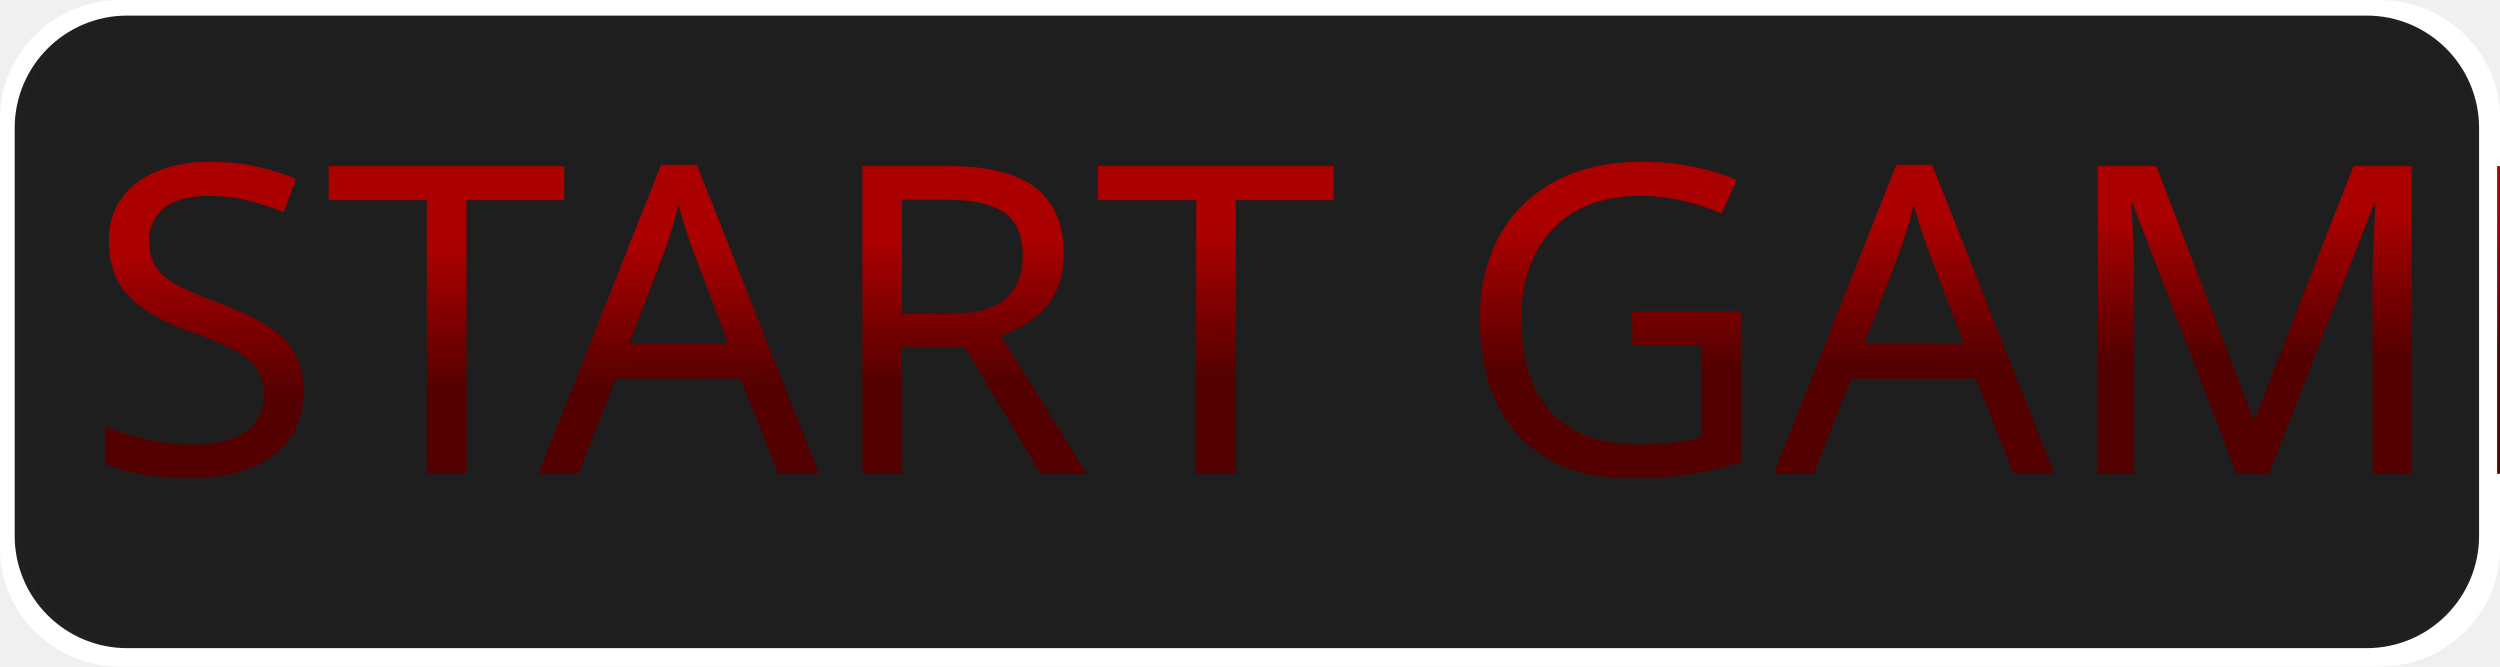
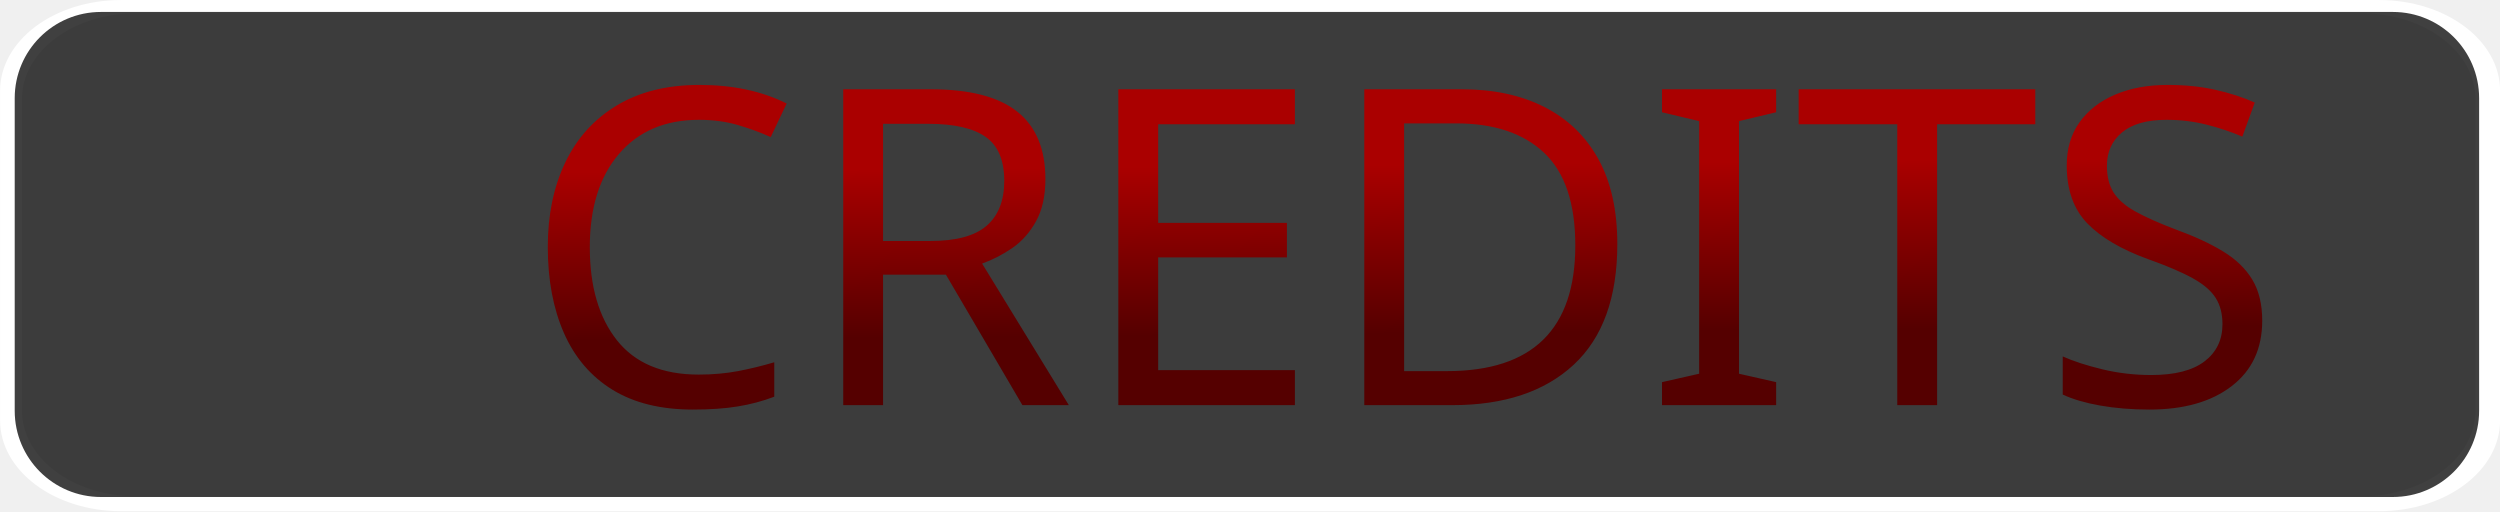
- <svg xmlns="http://www.w3.org/2000/svg" xmlns:xlink="http://www.w3.org/1999/xlink" width="450" height="120" id="svg3769" version="1.1">
+ <svg xmlns="http://www.w3.org/2000/svg" xmlns:xlink="http://www.w3.org/1999/xlink" width="450" height="92" id="svg3769" version="1.1">
  <defs id="defs3771">
+     <linearGradient id="linearGradient3848">
+       <stop style="stop-color:#aa0000;stop-opacity:1;" offset="0" id="stop3850" />
+       <stop style="stop-color:#550000;stop-opacity:1" offset="1" id="stop3852" />
+     </linearGradient>
    <linearGradient id="linearGradient3964">
      <stop style="stop-color:#aa0000;stop-opacity:1;" offset="0" id="stop3966" />
      <stop style="stop-color:#550000;stop-opacity:1" offset="1" id="stop3968" />
    </linearGradient>
    <linearGradient id="linearGradient3896">
      <stop style="stop-color:#aa0000;stop-opacity:1;" offset="0" id="stop3898" />
      <stop style="stop-color:#550000;stop-opacity:1" offset="1" id="stop3900" />
    </linearGradient>
    <linearGradient id="linearGradient2997">
      <stop style="stop-color:#aa0000;stop-opacity:1;" offset="0" id="stop2999" />
      <stop style="stop-color:#550000;stop-opacity:1" offset="1" id="stop3001" />
    </linearGradient>
    <linearGradient xlink:href="#linearGradient2997" id="linearGradient3003" x1="22.375" y1="975.487" x2="22.875" y2="1001.362" gradientUnits="userSpaceOnUse" gradientTransform="matrix(1.004351,0,0,1.004351,-177.4848,206.556)" />
    <linearGradient xlink:href="#linearGradient2997" id="linearGradient3807" gradientUnits="userSpaceOnUse" gradientTransform="matrix(1.004351,0,0,1.004351,-177.4848,206.556)" x1="22.375" y1="975.487" x2="22.875" y2="1001.362" />
-     <linearGradient xlink:href="#linearGradient2997" id="linearGradient3811" gradientUnits="userSpaceOnUse" gradientTransform="matrix(0.9775923,0,0,0.9775922,1.426076,35.53602)" x1="22.375" y1="975.487" x2="22.875" y2="1001.362" />
+     <linearGradient xlink:href="#linearGradient2997" id="linearGradient3811" gradientUnits="userSpaceOnUse" gradientTransform="matrix(0.9775923,0,0,0.9775923,1.127779,50.04116)" x1="22.375" y1="975.487" x2="22.875" y2="1001.362" />
    <linearGradient xlink:href="#linearGradient2997-8" id="linearGradient3811-6" gradientUnits="userSpaceOnUse" gradientTransform="matrix(0.9775923,0,0,0.9775923,7.01729,-812.1064)" x1="22.375" y1="975.487" x2="22.875" y2="1001.362" />
    <linearGradient id="linearGradient2997-8">
      <stop style="stop-color:#aa0000;stop-opacity:1;" offset="0" id="stop2999-8" />
      <stop style="stop-color:#550000;stop-opacity:1" offset="1" id="stop3001-2" />
    </linearGradient>
    <linearGradient xlink:href="#linearGradient2997-8" id="linearGradient3855" gradientUnits="userSpaceOnUse" gradientTransform="matrix(0.9775923,0,0,0.9775922,1.920738,32.50365)" x1="22.375" y1="975.487" x2="22.875" y2="1001.362" />
-     <linearGradient xlink:href="#linearGradient3896" id="linearGradient3902" x1="83.125" y1="-74.188" x2="83.25" y2="-45.938" gradientUnits="userSpaceOnUse" gradientTransform="translate(-61.00574,114.9964)" />
+     <linearGradient xlink:href="#linearGradient3896" id="linearGradient3902" x1="83.125" y1="-74.188" x2="83.25" y2="-45.938" gradientUnits="userSpaceOnUse" gradientTransform="translate(-58.76057,131.5335)" />
    <linearGradient xlink:href="#linearGradient3896-0" id="linearGradient3902-6" x1="83.125" y1="-74.188" x2="83.25" y2="-45.938" gradientUnits="userSpaceOnUse" gradientTransform="translate(-61.00822,115.0254)" />
    <linearGradient id="linearGradient3896-0">
      <stop style="stop-color:#aa0000;stop-opacity:1;" offset="0" id="stop3898-4" />
      <stop style="stop-color:#550000;stop-opacity:1" offset="1" id="stop3900-9" />
    </linearGradient>
    <linearGradient xlink:href="#linearGradient3896-0" id="linearGradient3919" x1="83.125" y1="-74.188" x2="83.25" y2="-45.938" gradientUnits="userSpaceOnUse" gradientTransform="translate(-61.00574,114.9964)" />
-     <linearGradient xlink:href="#linearGradient3964" id="linearGradient3970" x1="104.25" y1="45" x2="104.5" y2="74.062" gradientUnits="userSpaceOnUse" />
+     <linearGradient xlink:href="#linearGradient3964" id="linearGradient3970" x1="104.25" y1="45" x2="104.5" y2="74.062" gradientUnits="userSpaceOnUse" gradientTransform="matrix(1.0436,0,0,1.0436,-2.586288,11.96514)" />
+     <linearGradient xlink:href="#linearGradient3964-7" id="linearGradient3970-1" x1="104.25" y1="45" x2="104.5" y2="74.062" gradientUnits="userSpaceOnUse" gradientTransform="matrix(1.0436,0,0,1.0436,95.39725,239.9565)" />
+     <linearGradient id="linearGradient3964-7">
+       <stop style="stop-color:#aa0000;stop-opacity:1;" offset="0" id="stop3966-4" />
+       <stop style="stop-color:#550000;stop-opacity:1" offset="1" id="stop3968-0" />
+     </linearGradient>
+     <linearGradient xlink:href="#linearGradient3964-7" id="linearGradient3802" x1="104.25" y1="45" x2="104.5" y2="74.062" gradientUnits="userSpaceOnUse" gradientTransform="matrix(1.0436,0,0,1.0436,-2.586288,11.96514)" />
+     <linearGradient xlink:href="#linearGradient3848" id="linearGradient3854" x1="22.804" y1="33.664" x2="23.069" y2="54.877" gradientUnits="userSpaceOnUse" />
  </defs>
-   <g id="layer1" transform="translate(0,-932.3622)" style="display:inline">
-     <path style="color:#000000;fill:#ffffff;fill-opacity:1;fill-rule:evenodd;stroke:none;stroke-width:0.861;marker:none;visibility:visible;display:inline;overflow:visible;enable-background:accumulate" d="m 21.804,932.367 c -12.074,0 -21.796,9.518 -21.796,21.338 l 0,77.316 c 0,11.82 9.723,21.338 21.796,21.338 l 406.415,0 c 12.074,0 21.796,-9.518 21.796,-21.338 l 0,-77.316 c 0,-11.82 -9.723,-21.338 -21.796,-21.338 l -406.415,0 z m 2.736,3.1 400.451,0 c 11.407,0 20.597,8.997 20.597,20.164 l 0,73.073 c 0,11.167 -9.191,20.164 -20.597,20.164 l -400.451,0 c -11.407,0 -20.597,-8.998 -20.597,-20.164 l 0,-73.073 c 0,-11.167 9.191,-20.164 20.597,-20.164 z" id="rect2997-1" />
-     <rect style="color:#000000;fill:#000000;fill-opacity:0.875;fill-rule:evenodd;stroke:none;stroke-width:0.861;marker:none;visibility:visible;display:inline;overflow:visible;enable-background:accumulate" id="rect2997" width="443.595" height="113.862" x="2.642" y="935.168" ry="20.242" />
-     <text xml:space="preserve" style="font-size:78.424px;font-style:normal;font-variant:normal;font-weight:normal;font-stretch:normal;line-height:125%;letter-spacing:0px;word-spacing:0px;fill:url(#linearGradient3811);fill-opacity:1;stroke:none;font-family:True Crimes;-inkscape-font-specification:True Crimes" x="14.684" y="1028.63" id="text3795" transform="scale(1.01079,0.9893249)">
-       <tspan id="tspan3797" x="14.684" y="1028.63" style="fill:url(#linearGradient3811);fill-opacity:1">START GAME</tspan>
+   <g id="layer1" transform="translate(0,-960.3622)" style="display:none">
+     <path style="color:#000000;fill:#ffffff;fill-opacity:1;fill-rule:evenodd;stroke:none;stroke-width:0.861;marker:none;visibility:visible;display:inline;overflow:visible;enable-background:accumulate" d="m 21.804,960.389 c -12.074,0 -21.796,7.295 -21.796,16.355 l 0,59.26 c 0,9.059 9.723,16.355 21.796,16.355 l 406.415,0 c 12.074,0 21.796,-7.295 21.796,-16.355 l 0,-59.26 c 0,-9.059 -9.723,-16.355 -21.796,-16.355 l -406.415,0 z m 2.736,2.376 400.451,0 c 11.407,0 20.597,6.896 20.597,15.455 l 0,56.008 c 0,8.559 -9.191,15.455 -20.597,15.455 l -400.451,0 c -11.407,0 -20.597,-6.896 -20.597,-15.455 l 0,-56.008 c 0,-8.559 9.191,-15.455 20.597,-15.455 z" id="rect2997-1" />
+     <rect style="color:#000000;fill:#000000;fill-opacity:0.749;fill-rule:evenodd;stroke:none;stroke-width:0.861;marker:none;visibility:visible;display:inline;overflow:visible;enable-background:accumulate" id="rect2997" width="443.595" height="87.272" x="2.642" y="962.536" ry="15.515" />
+     <text xml:space="preserve" style="font-size:78.424px;font-style:normal;font-variant:normal;font-weight:normal;font-stretch:normal;line-height:125%;letter-spacing:0px;word-spacing:0px;fill:url(#linearGradient3811);fill-opacity:1;stroke:none;font-family:True Crimes;-inkscape-font-specification:True Crimes" x="14.386" y="1043.135" id="text3795" transform="scale(1.01079,0.9893249)">
+       <tspan id="tspan3797" x="14.386" y="1043.135" style="fill:url(#linearGradient3811);fill-opacity:1">START GAME</tspan>
    </text>
  </g>
-   <g id="layer2" style="display:none">
-     <path style="color:#000000;fill:#ffffff;fill-opacity:1;fill-rule:evenodd;stroke:none;stroke-width:0.861;marker:none;visibility:visible;display:inline;overflow:visible;enable-background:accumulate" d="m 21.811,-0.008 c -12.074,0 -21.796,9.518 -21.796,21.338 l 0,77.316 c 0,11.82 9.723,21.338 21.796,21.338 l 406.415,0 c 12.074,0 21.796,-9.518 21.796,-21.338 l 0,-77.316 c 0,-11.82 -9.723,-21.338 -21.796,-21.338 l -406.415,0 z m 2.736,3.1 400.451,0 c 11.407,0 20.597,8.997 20.597,20.164 l 0,73.073 c 0,11.167 -9.191,20.164 -20.597,20.164 l -400.451,0 c -11.407,0 -20.597,-8.998 -20.597,-20.164 l 0,-73.073 c 0,-11.167 9.191,-20.164 20.597,-20.164 z" id="rect2997-1-7" />
-     <rect style="color:#000000;fill:#000000;fill-opacity:0.875;fill-rule:evenodd;stroke:none;stroke-width:0.861;marker:none;visibility:visible;display:inline;overflow:visible;enable-background:accumulate" id="rect2997-7" width="443.595" height="113.862" x="2.649" y="2.792" ry="20.242" />
-     <text xml:space="preserve" style="font-size:75.997px;font-style:normal;font-variant:normal;font-weight:normal;font-stretch:normal;line-height:125%;letter-spacing:0px;word-spacing:0px;fill:url(#linearGradient3902);fill-opacity:1;stroke:none;font-family:True Crimes;-inkscape-font-specification:True Crimes" x="12.22" y="83.964" id="text3807">
-       <tspan id="tspan3809" x="12.22" y="83.964" style="fill:url(#linearGradient3902);fill-opacity:1">HIGH SCORES</tspan>
+   <g id="layer2" style="display:none" transform="translate(0,-28)">
+     <path style="color:#000000;fill:#ffffff;fill-opacity:1;fill-rule:evenodd;stroke:none;stroke-width:0.861;marker:none;visibility:visible;display:inline;overflow:visible;enable-background:accumulate" d="m 21.811,28.006 c -12.074,0 -21.796,7.296 -21.796,16.356 l 0,59.265 c 0,9.06 9.723,16.356 21.796,16.356 l 406.415,0 c 12.074,0 21.796,-7.296 21.796,-16.356 l 0,-59.265 c 0,-9.06 -9.723,-16.356 -21.796,-16.356 l -406.415,0 z m 2.736,2.376 400.451,0 c 11.407,0 20.597,6.897 20.597,15.456 l 0,56.012 c 0,8.56 -9.191,15.456 -20.597,15.456 l -400.451,0 c -11.407,0 -20.597,-6.897 -20.597,-15.456 l 0,-56.012 c 0,-8.56 9.191,-15.456 20.597,-15.456 z" id="rect2997-1-7" />
+     <rect style="color:#000000;fill:#000000;fill-opacity:0.749;fill-rule:evenodd;stroke:none;stroke-width:0.861;marker:none;visibility:visible;display:inline;overflow:visible;enable-background:accumulate" id="rect2997-7" width="443.595" height="87.279" x="2.649" y="30.153" ry="15.516" />
+     <text xml:space="preserve" style="font-size:75.997px;font-style:normal;font-variant:normal;font-weight:normal;font-stretch:normal;line-height:125%;letter-spacing:0px;word-spacing:0px;fill:url(#linearGradient3902);fill-opacity:1;stroke:none;font-family:True Crimes;-inkscape-font-specification:True Crimes" x="14.465" y="100.501" id="text3807">
+       <tspan id="tspan3809" x="14.465" y="100.501" style="fill:url(#linearGradient3902);fill-opacity:1">HIGH SCORES</tspan>
    </text>
  </g>
-   <g id="layer3" style="display:none">
-     <path style="color:#000000;fill:#ffffff;fill-opacity:1;fill-rule:evenodd;stroke:none;stroke-width:0.861;marker:none;visibility:visible;display:inline;overflow:visible;enable-background:accumulate" d="m 21.809,0.02 c -12.074,0 -21.796,9.518 -21.796,21.338 l 0,77.316 c 0,11.82 9.723,21.338 21.796,21.338 l 406.415,0 c 12.074,0 21.796,-9.518 21.796,-21.338 l 0,-77.316 c 0,-11.82 -9.723,-21.338 -21.796,-21.338 l -406.415,0 z m 2.736,3.1 400.451,0 c 11.407,0 20.597,8.997 20.597,20.164 l 0,73.073 c 0,11.167 -9.191,20.164 -20.597,20.164 l -400.451,0 c -11.407,0 -20.597,-8.998 -20.597,-20.164 l 0,-73.073 c 0,-11.167 9.191,-20.164 20.597,-20.164 z" id="rect2997-1-7-4" />
-     <rect style="color:#000000;fill:#000000;fill-opacity:0.875;fill-rule:evenodd;stroke:none;stroke-width:0.861;marker:none;visibility:visible;display:inline;overflow:visible;enable-background:accumulate" id="rect2997-7-6" width="443.595" height="113.862" x="2.647" y="2.821" ry="20.242" />
-     <text xml:space="preserve" style="font-size:76.292px;font-style:normal;font-variant:normal;font-weight:normal;font-stretch:normal;line-height:125%;letter-spacing:0px;word-spacing:0px;fill:url(#linearGradient3970);fill-opacity:1;stroke:none;font-family:True Crimes;-inkscape-font-specification:True Crimes" x="92.303" y="85.242" id="text3960">
-       <tspan id="tspan3962" x="92.303" y="85.242" style="fill:url(#linearGradient3970);fill-opacity:1">CREDITS</tspan>
+   <g id="layer3" style="display:inline" transform="translate(0,-28)">
+     <path style="color:#000000;fill:#ffffff;fill-opacity:1;fill-rule:evenodd;stroke:none;stroke-width:0.861;marker:none;visibility:visible;display:inline;overflow:visible;enable-background:accumulate" d="m 21.809,28.005 c -12.074,0 -21.796,7.298 -21.796,16.362 l 0,59.285 c 0,9.063 9.723,16.362 21.796,16.362 l 406.415,0 c 12.074,0 21.796,-7.298 21.796,-16.362 l 0,-59.285 c 0,-9.063 -9.723,-16.362 -21.796,-16.362 l -406.415,0 z m 2.736,2.377 400.451,0 c 11.407,0 20.597,6.899 20.597,15.462 l 0,56.031 c 0,8.562 -9.191,15.462 -20.597,15.462 l -400.451,0 c -11.407,0 -20.597,-6.899 -20.597,-15.462 l 0,-56.031 c 0,-8.562 9.191,-15.462 20.597,-15.462 z" id="rect2997-1-7-4" />
+     <rect style="color:#000000;fill:#000000;fill-opacity:0.749;fill-rule:evenodd;stroke:none;stroke-width:0.861;marker:none;visibility:visible;display:inline;overflow:visible;enable-background:accumulate" id="rect2997-7-6" width="443.595" height="87.307" x="2.647" y="30.152" ry="15.521" />
+     <text xml:space="preserve" style="font-size:79.618px;font-style:normal;font-variant:normal;font-weight:normal;font-stretch:normal;line-height:125%;letter-spacing:0px;word-spacing:0px;fill:url(#linearGradient3970);fill-opacity:1;stroke:none;font-family:True Crimes;-inkscape-font-specification:True Crimes" x="93.742" y="100.924" id="text3960">
+       <tspan id="tspan3962" x="93.742" y="100.924" style="fill:url(#linearGradient3970);fill-opacity:1">CREDITS</tspan>
+     </text>
+   </g>
+   <g id="layer4" style="display:none">
+     <path style="color:#000000;fill:#ffffff;fill-opacity:1;fill-rule:evenodd;stroke:none;stroke-width:0.861;marker:none;visibility:visible;display:inline;overflow:visible;enable-background:accumulate" d="m 21.792,0.003 c -12.074,0 -21.796,7.298 -21.796,16.362 l 0,59.285 c 0,9.063 9.723,16.362 21.796,16.362 l 406.415,0 c 12.074,0 21.796,-7.298 21.796,-16.362 l 0,-59.285 c 0,-9.063 -9.723,-16.362 -21.796,-16.362 l -406.415,0 z m 2.736,2.377 400.451,0 c 11.407,0 20.597,6.899 20.597,15.462 l 0,56.031 c 0,8.562 -9.191,15.462 -20.597,15.462 l -400.451,0 c -11.407,0 -20.597,-6.899 -20.597,-15.462 l 0,-56.031 C 3.931,9.279 13.122,2.38 24.529,2.38 z" id="rect2997-1-7-4-9" />
+     <rect style="color:#000000;fill:#000000;fill-opacity:0.749;fill-rule:evenodd;stroke:none;stroke-width:0.861;marker:none;visibility:visible;display:inline;overflow:visible;enable-background:accumulate" id="rect2997-7-6-4" width="443.595" height="87.307" x="2.631" y="2.151" ry="15.521" />
+     <text xml:space="preserve" style="font-size:68.379px;font-style:normal;font-variant:normal;font-weight:normal;font-stretch:normal;line-height:125%;letter-spacing:0px;word-spacing:0px;fill:url(#linearGradient3854);fill-opacity:1;stroke:none;font-family:True Crimes;-inkscape-font-specification:True Crimes" x="15.495" y="68.661" id="text3844">
+       <tspan id="tspan3846" x="15.495" y="68.661" style="fill:url(#linearGradient3854);fill-opacity:1">HOW TO PLAY</tspan>
    </text>
  </g>
</svg>
